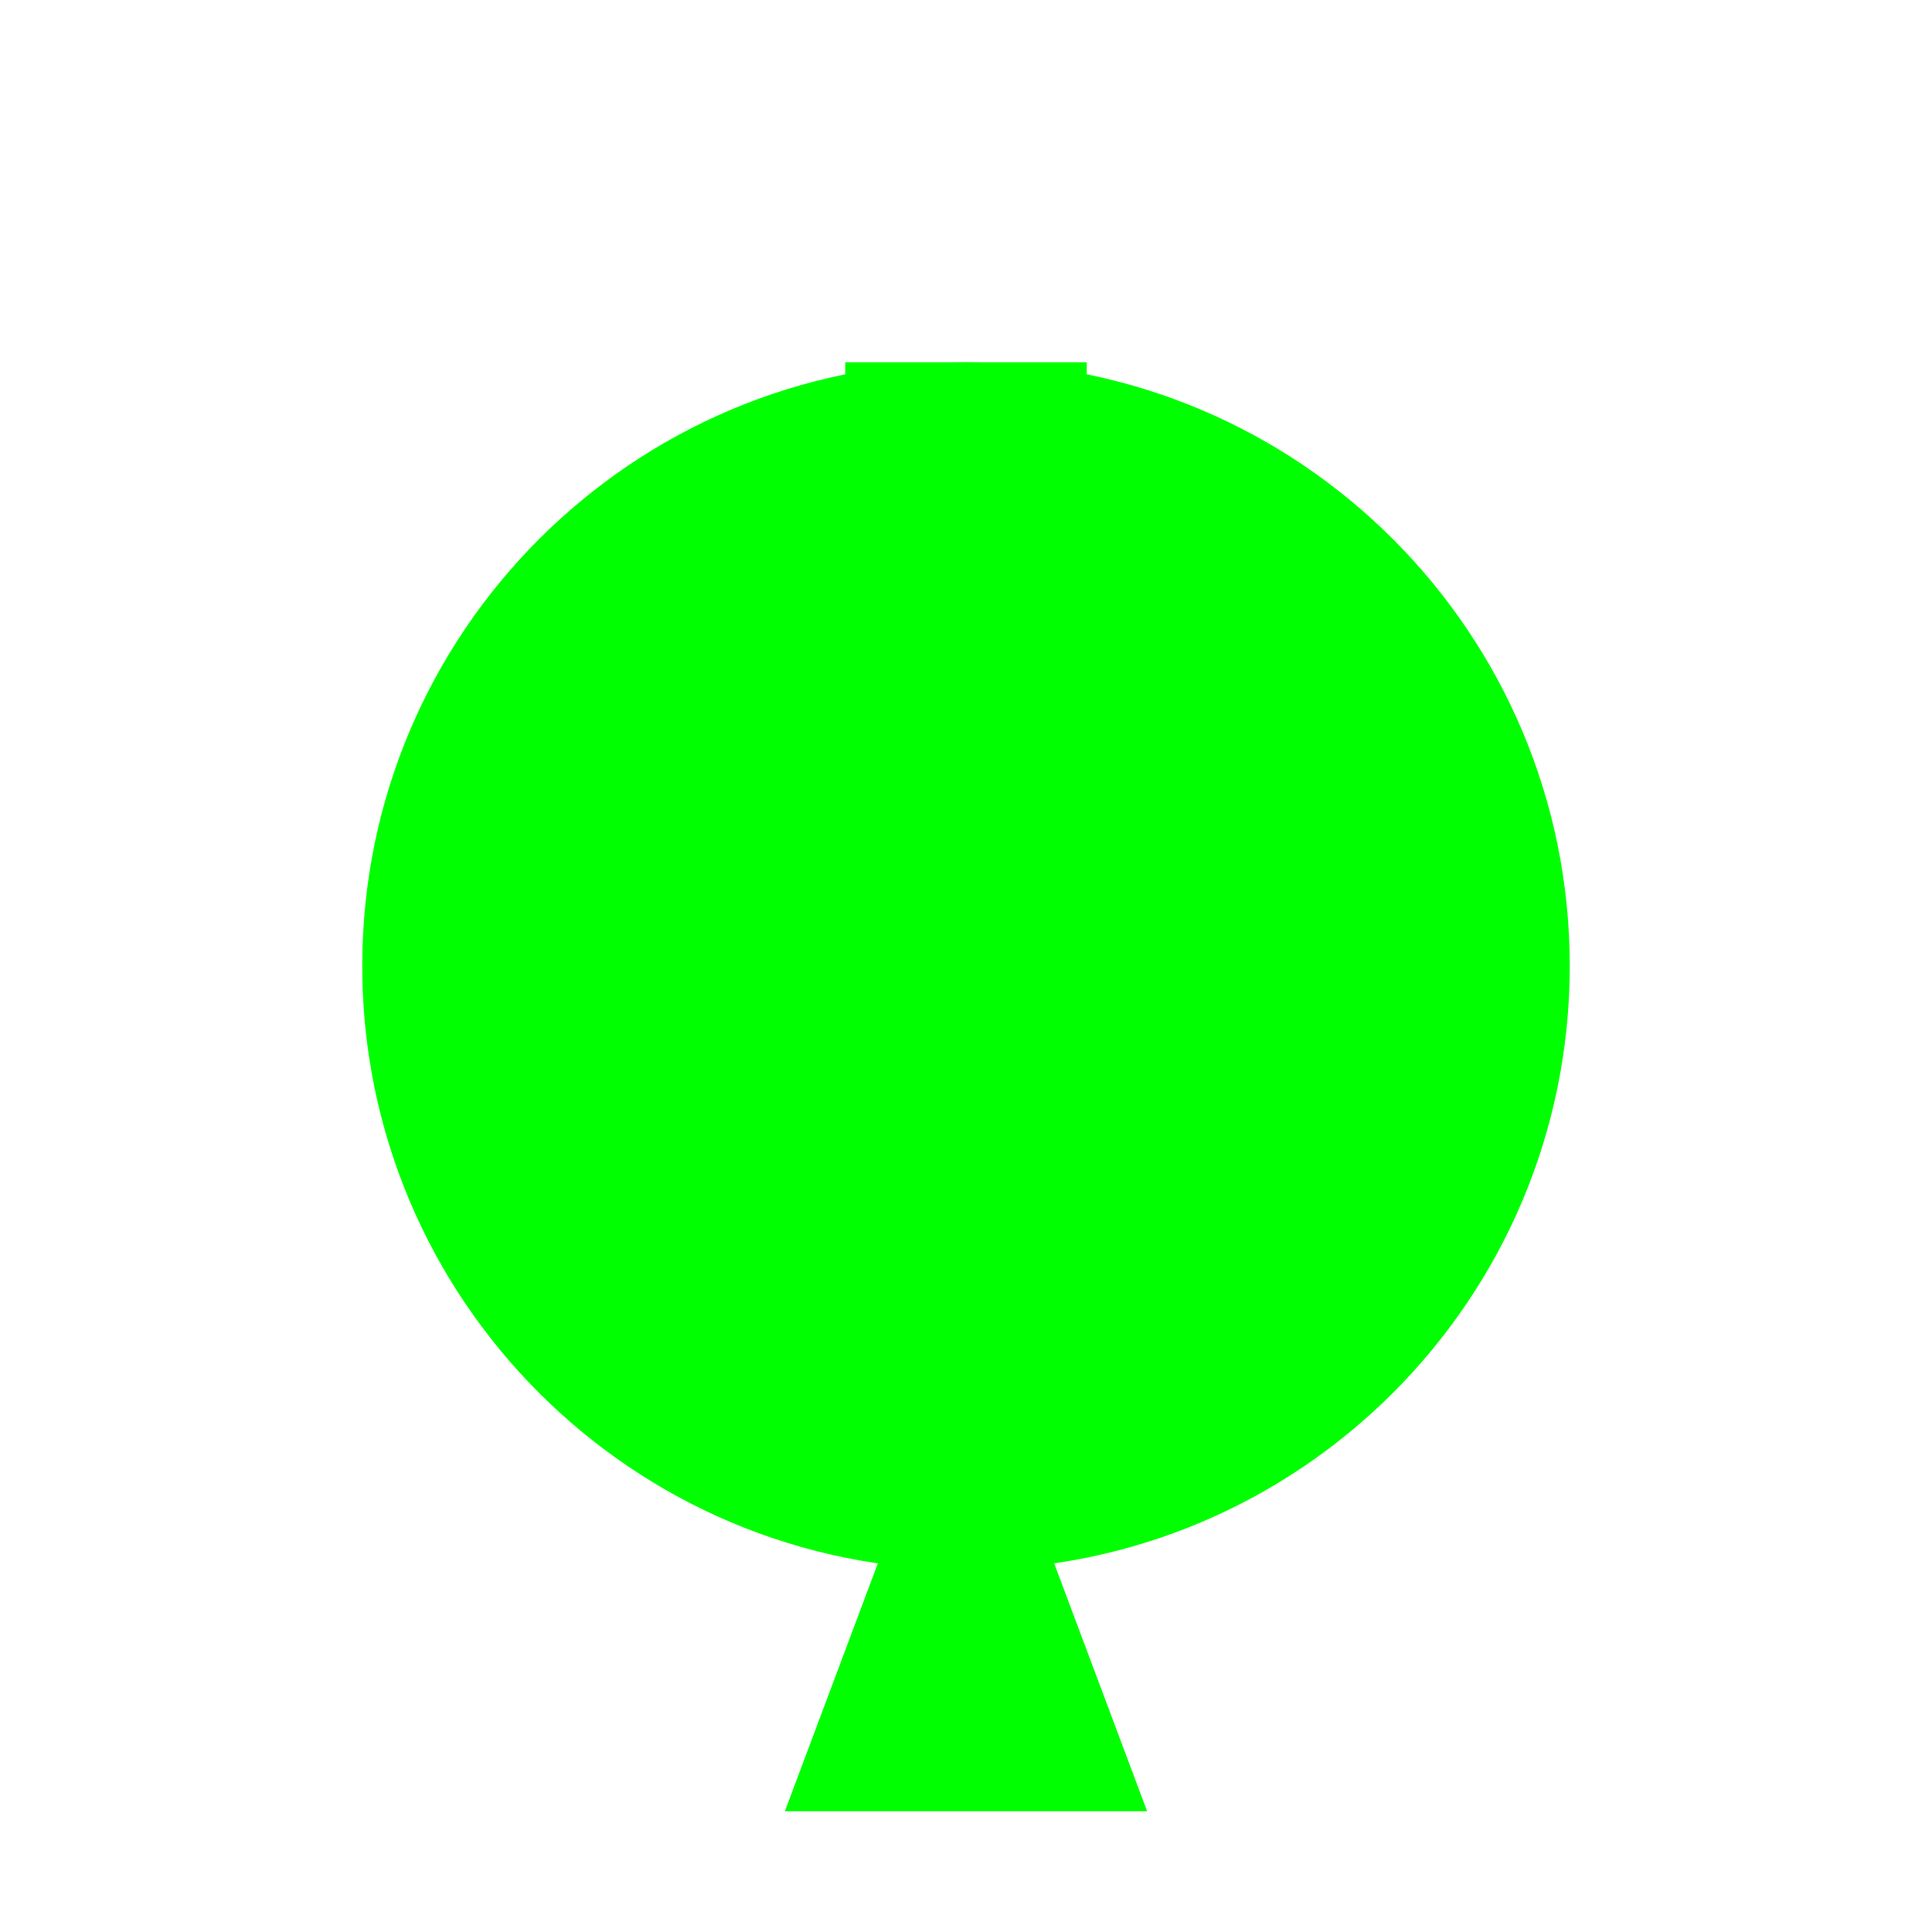
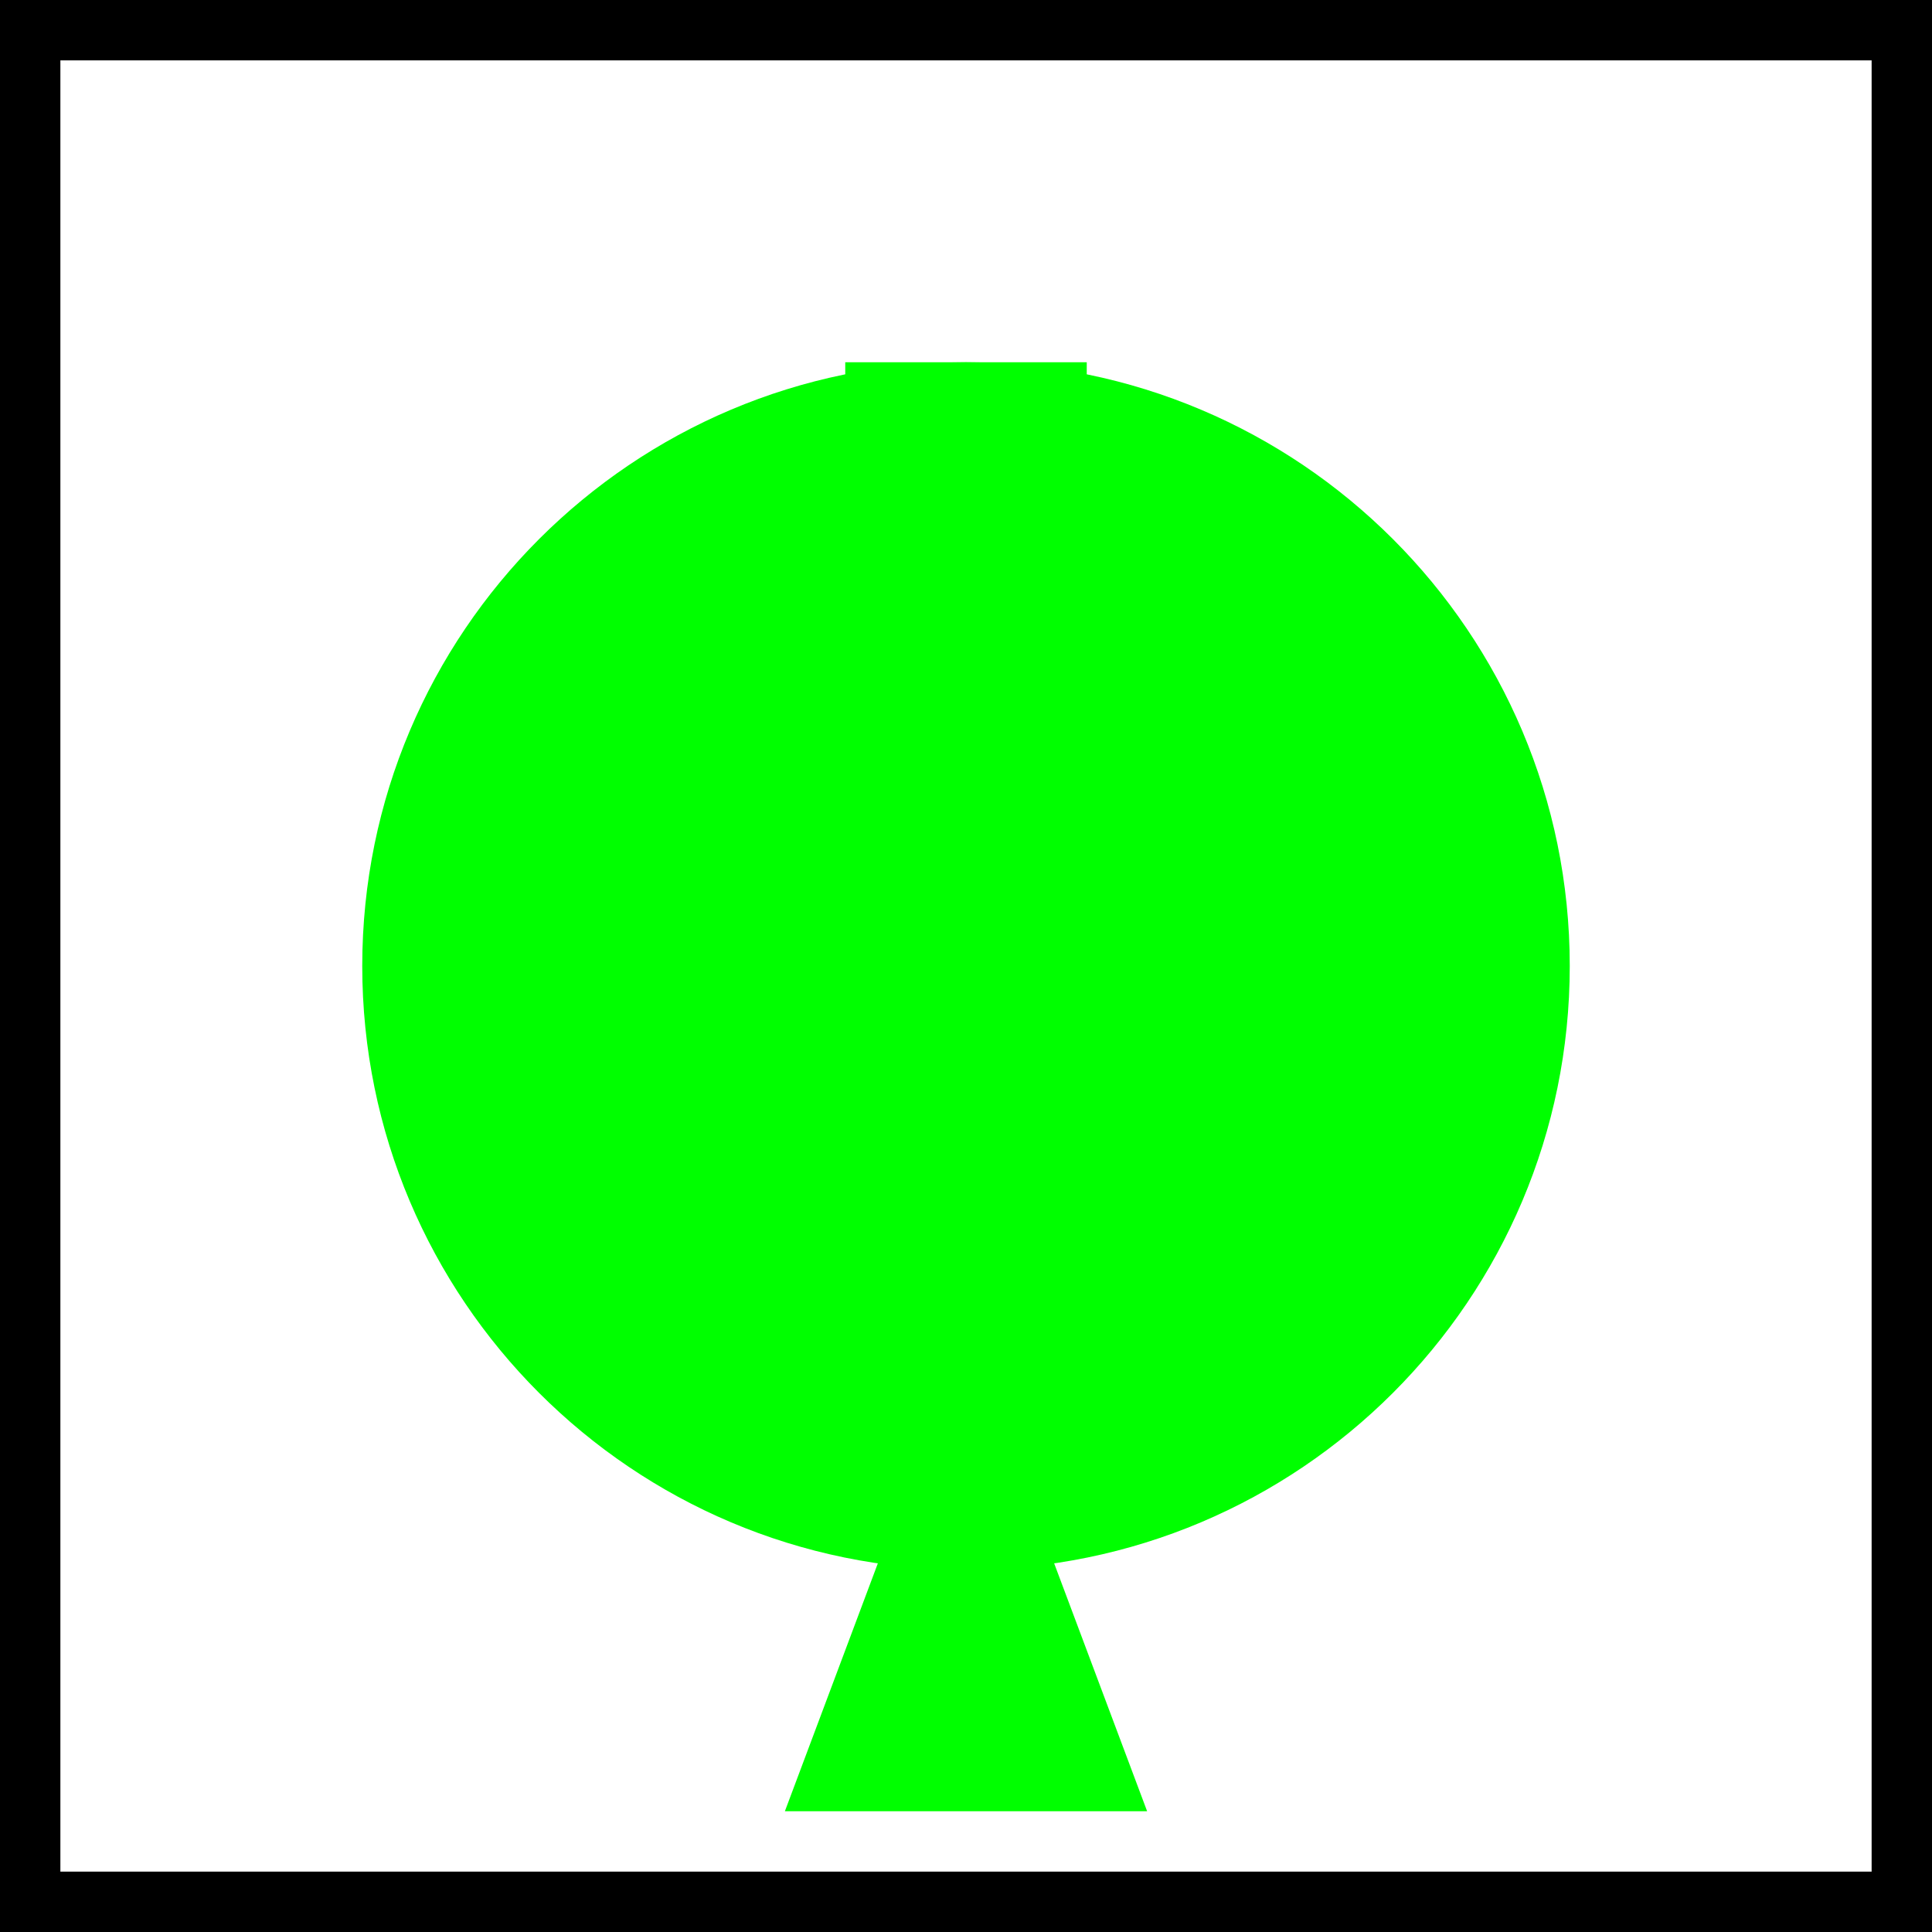
<svg xmlns="http://www.w3.org/2000/svg" version="1.1" width="32" height="32">
+   <rect x="0" y="0" width="32" height="32" fill="none" stroke="#000000" stroke-width="2" />
  <circle cx="16" cy="16" r="10" fill="#00FF00" />
  <rect x="14" y="6" width="4" height="8" fill="#00FF00" />
  <path d="M16 22 L13 30 L19 30 Z" fill="#00FF00" />
</svg>
